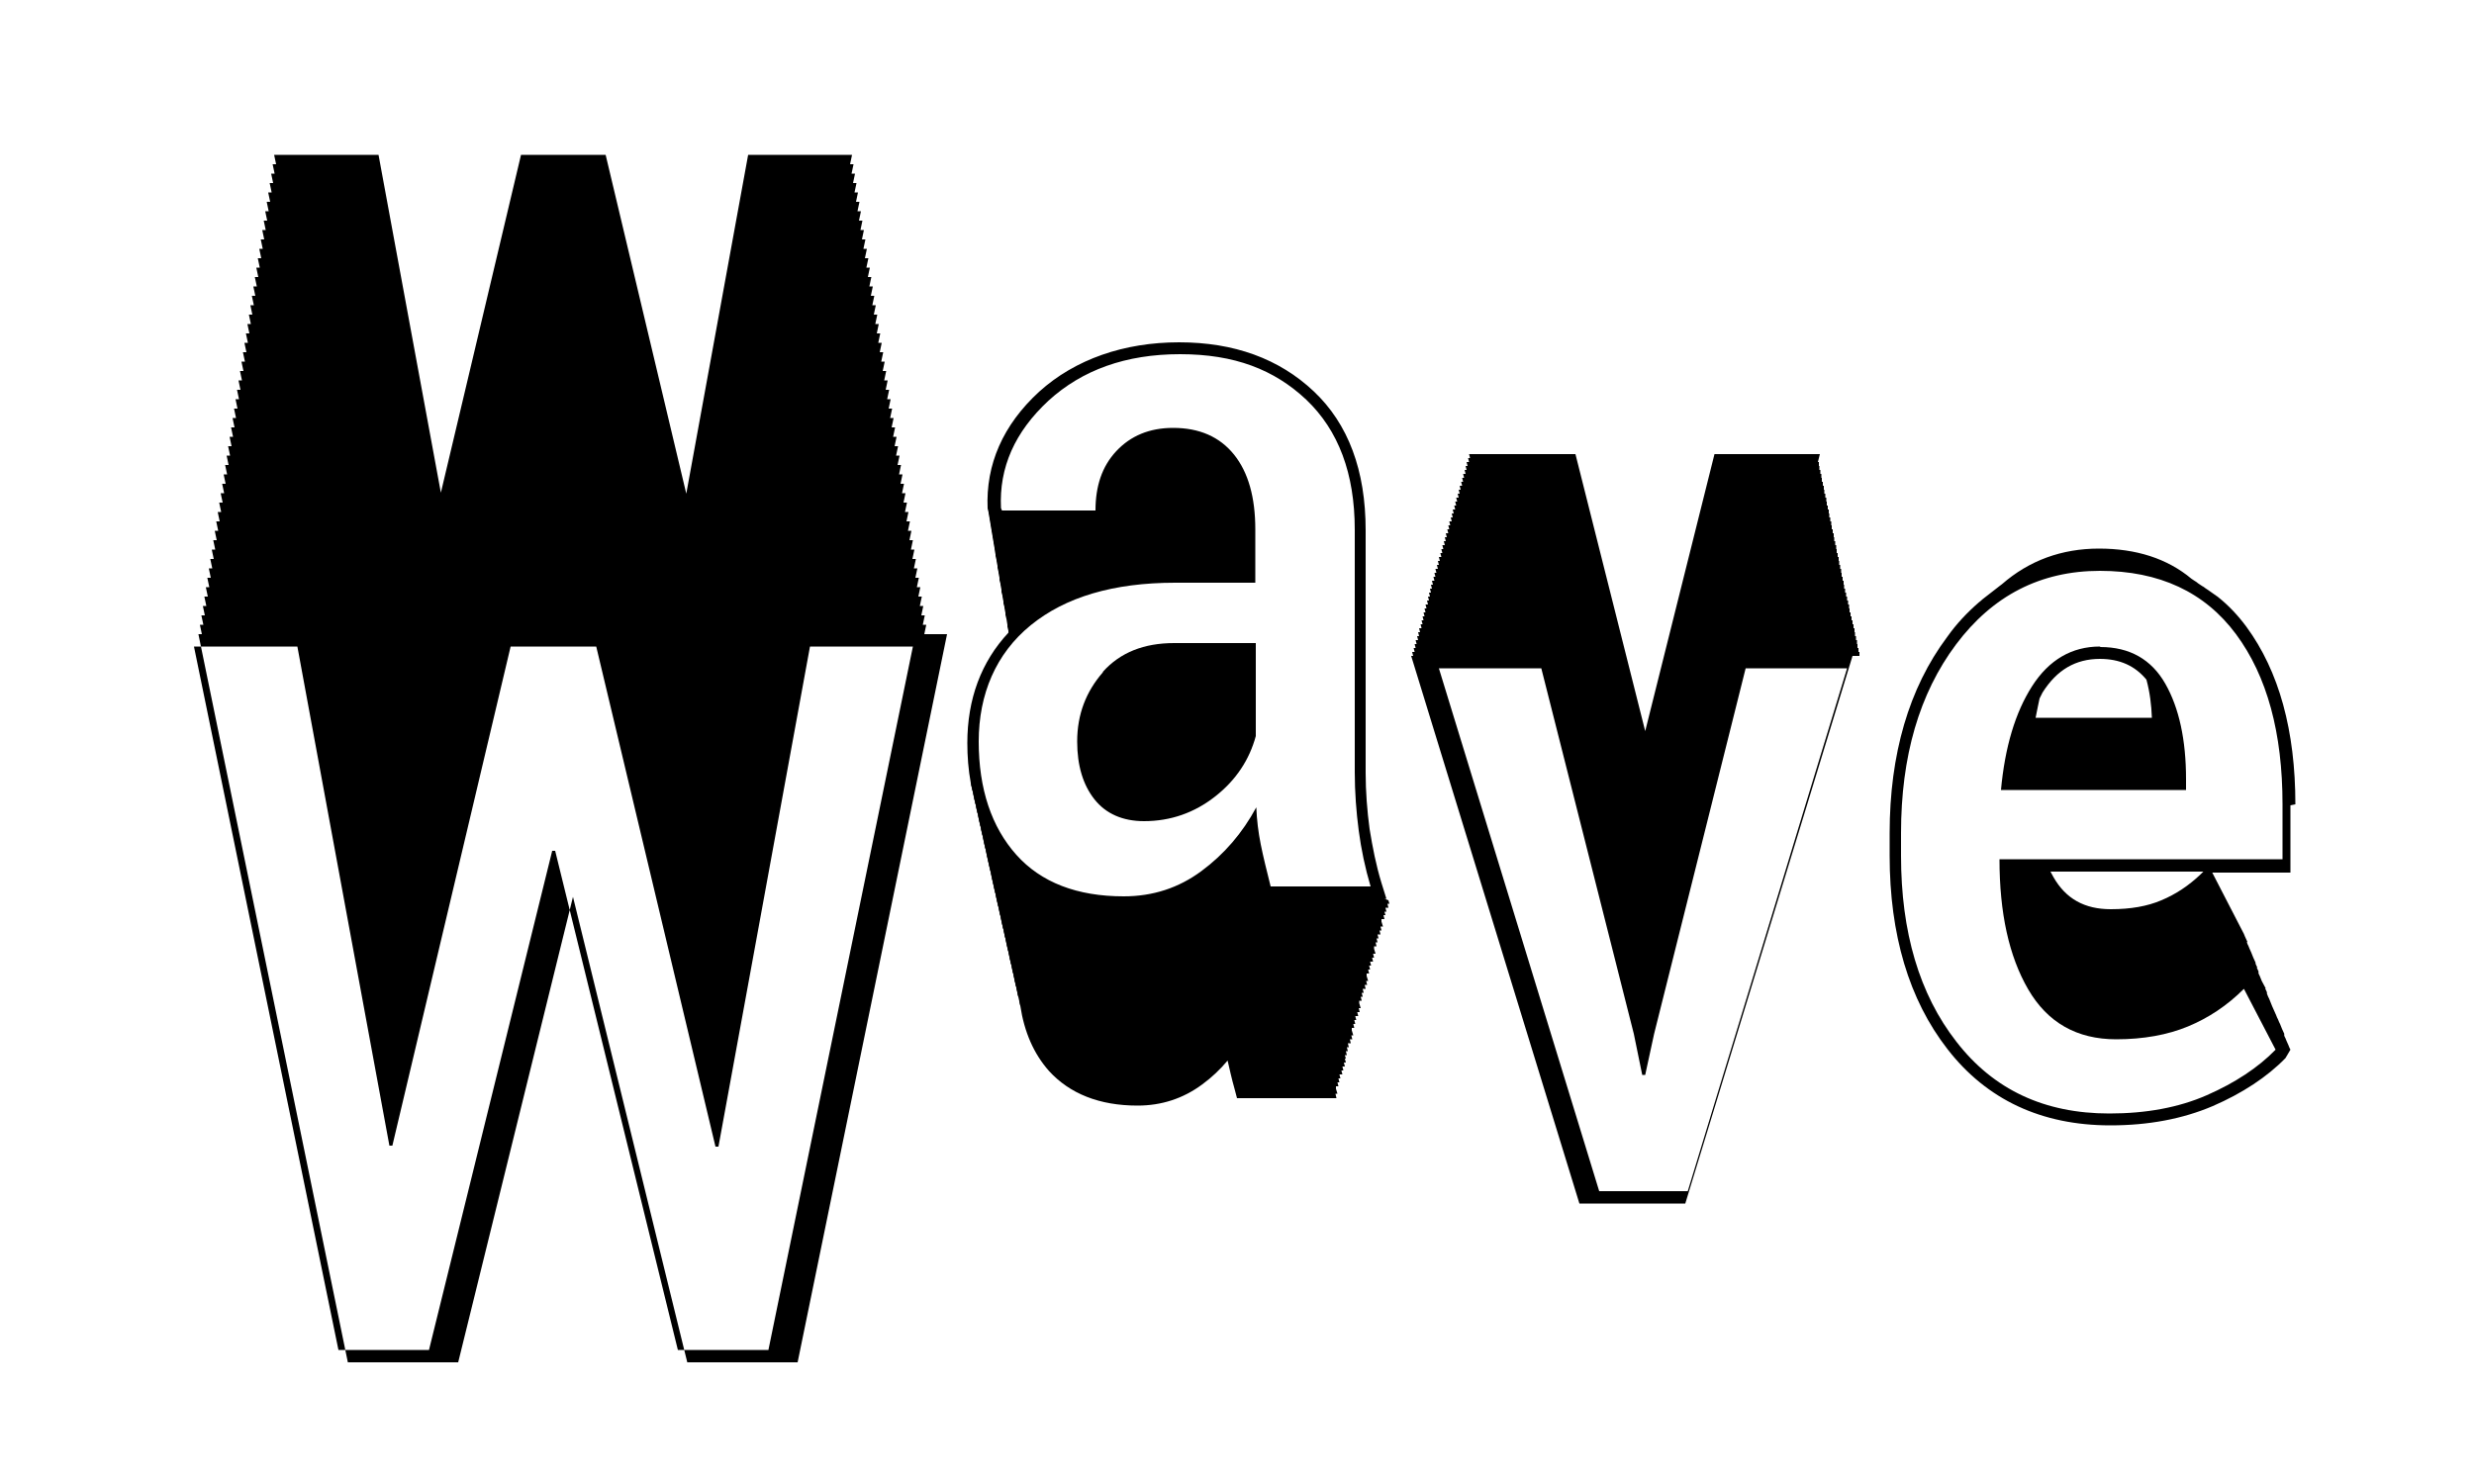
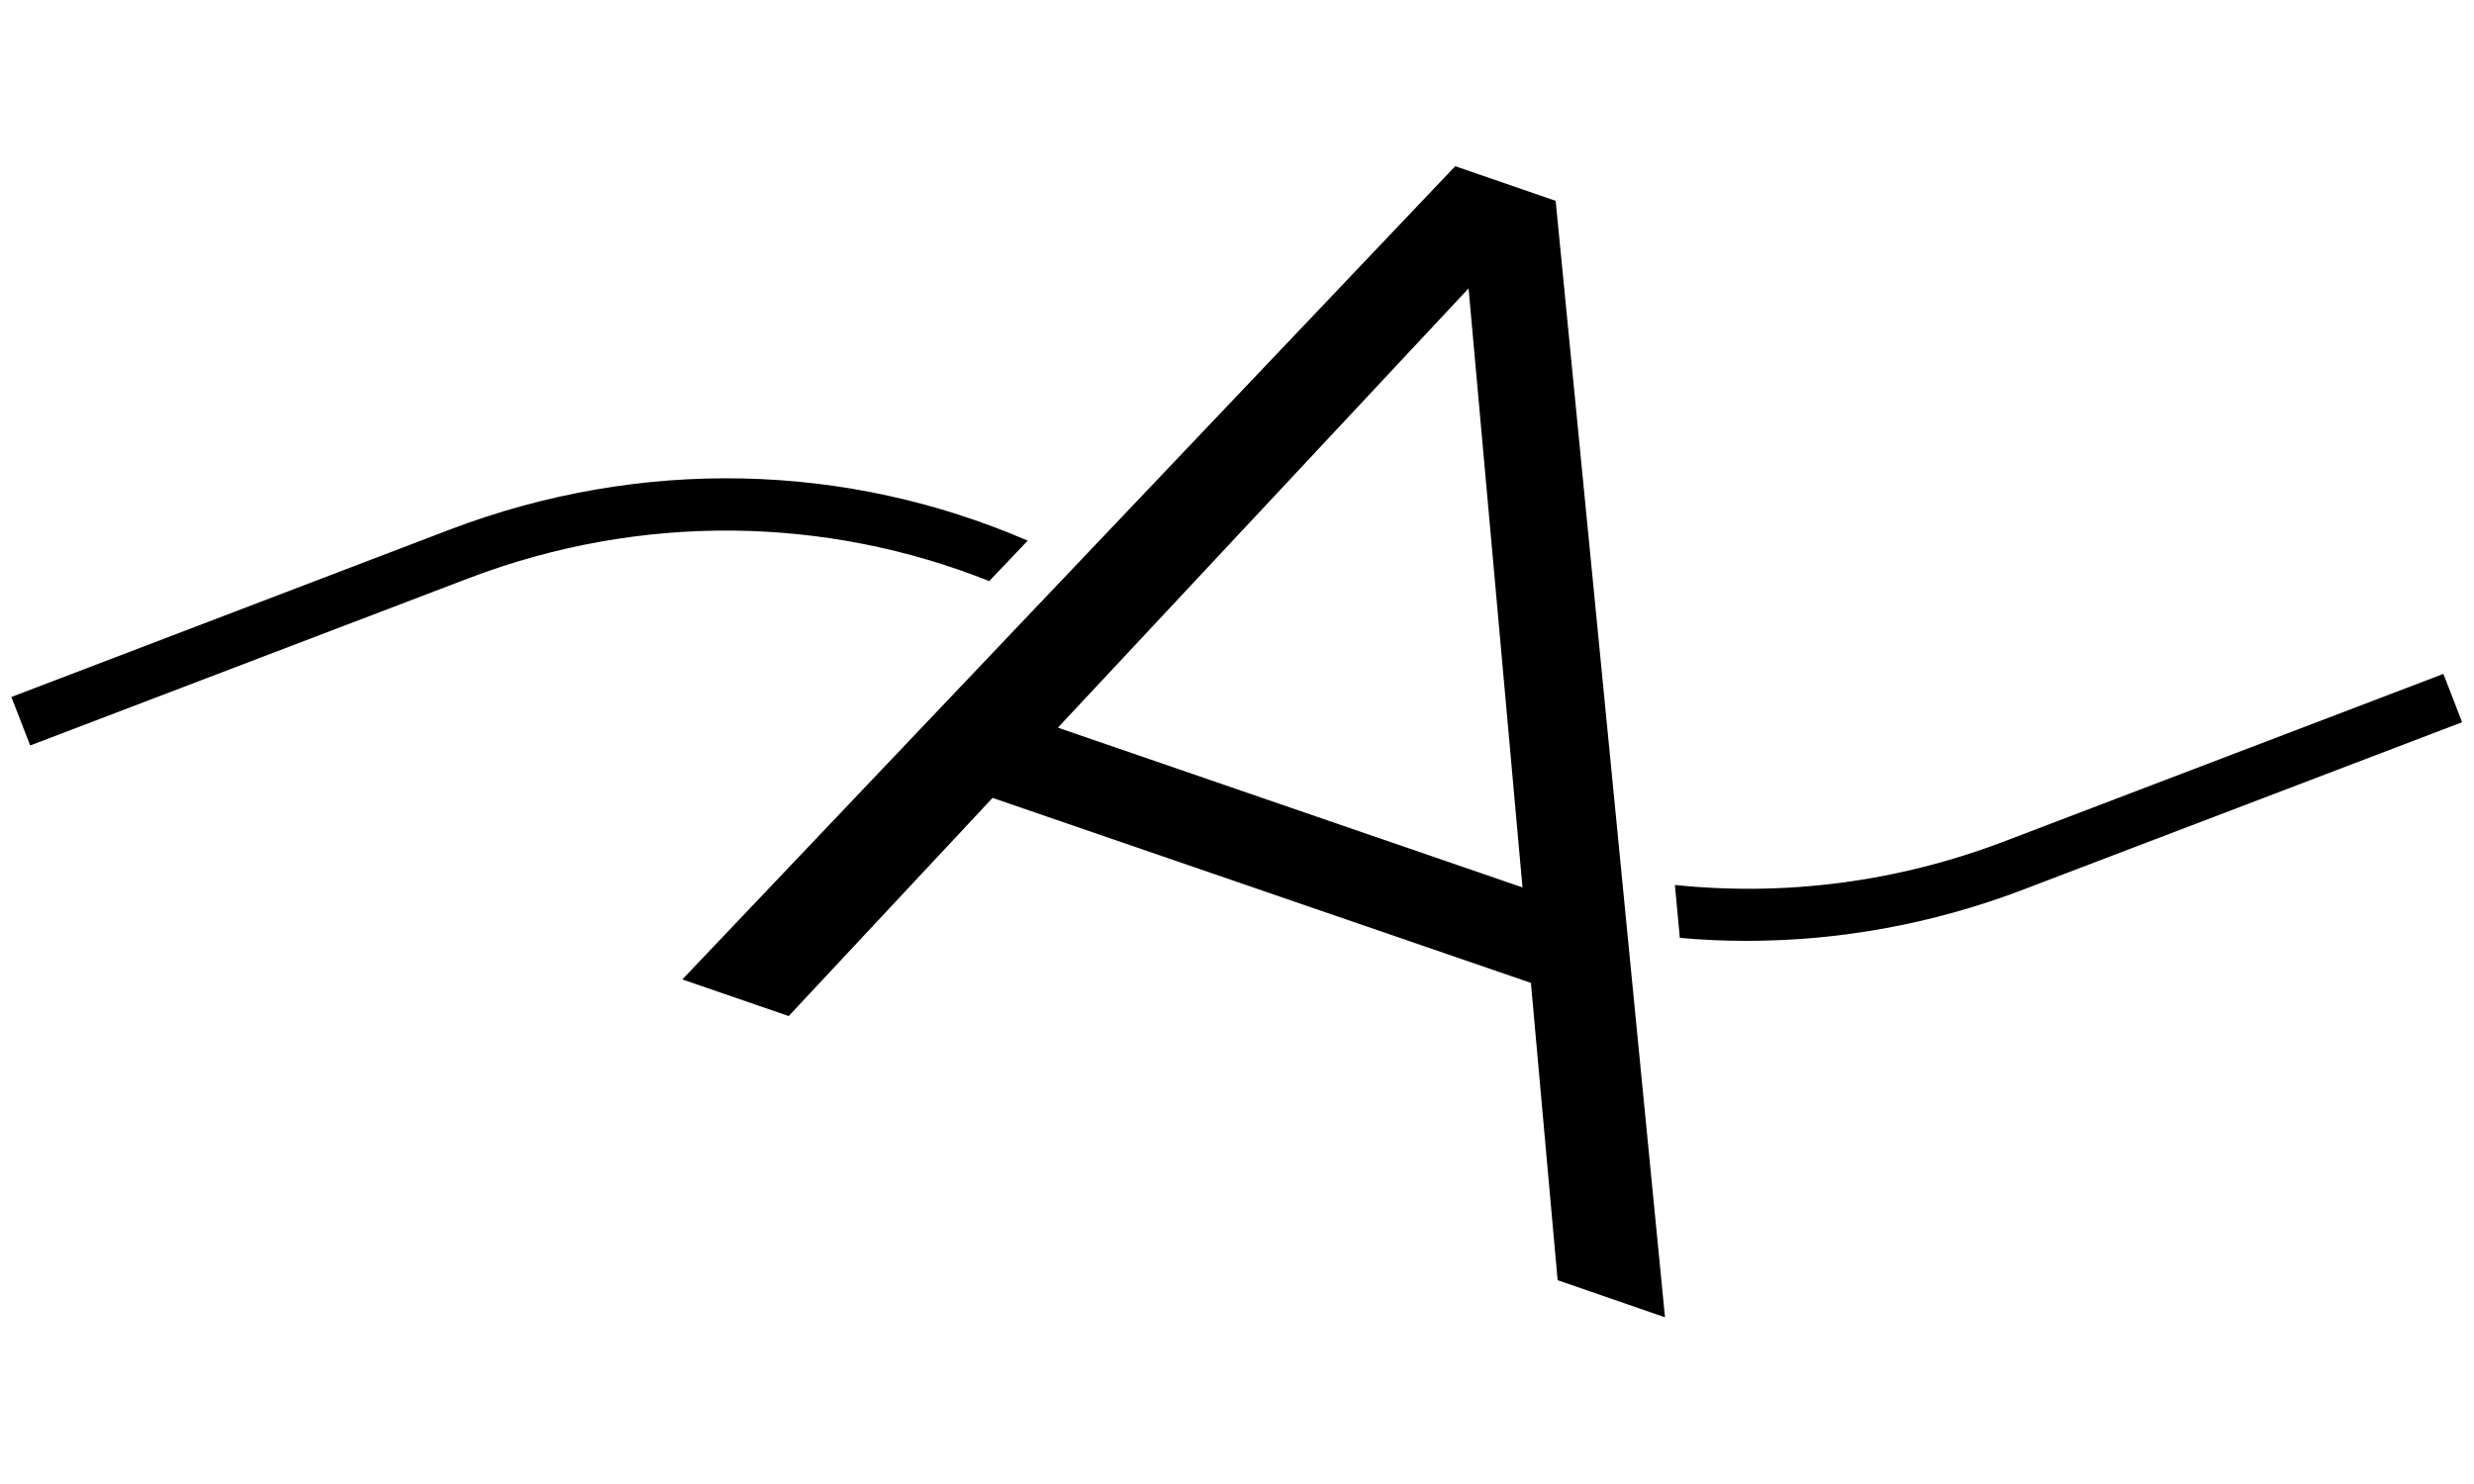
<svg xmlns="http://www.w3.org/2000/svg" id="Layer_1" data-name="Layer 1" viewBox="0 0 50 30">
-   <path d="m18.68,12.82l.04-.19h-.07l.04-.19h-.07l.04-.19h-.07l.04-.19h-.07l.04-.19h-.07l.04-.19h-.07l.04-.19h-.07l.04-.19h-.07l.04-.19h-.07l.04-.19h-.07l.04-.19h-.07l.04-.19h-.07l.04-.19h-.07l.04-.19h-.07l.04-.19h-.07l.04-.19h-.07l.04-.19h-.07l.04-.19h-.07l.04-.19h-.07l.04-.19h-.07l.04-.19h-.07l.04-.19h-.07l.04-.19h-.07l.04-.19h-.07l.04-.19h-.07l.04-.19h-.07l.04-.19h-.07l.04-.19h-.07l.04-.19h-.07l.04-.19h-.07l.04-.19h-.07l.04-.19h-.07l.04-.19h-.07l.04-.19h-.07l.04-.19h-.07l.04-.19h-.07l.04-.19h-.07l.04-.19h-.07l.04-.19h-.07l.04-.19h-.07l.04-.19h-.07l.04-.19h-.07l.04-.19h-.07l.04-.19h-.07l.04-.19h-.07l.04-.19h-.07l.04-.19h-.07l.04-.19h-.07l.04-.19h-.07l.04-.19h-.07l.04-.19h-2.1l-1.25,6.85-1.63-6.85h-1.71l-1.62,6.83-1.26-6.83h-2.11l.04.19h-.07l.04.19h-.07l.04.19h-.07l.04.19h-.07l.04.19h-.07l.04.19h-.07l.04.19h-.07l.04.19h-.07l.04.19h-.07l.04.19h-.07l.04.19h-.07l.04.19h-.07l.04.19h-.07l.04.19h-.07l.04.19h-.07l.04.19h-.07l.04.19h-.07l.04.19h-.07l.04.19h-.07l.04.19h-.07l.04.19h-.07l.04.19h-.07l.04.19h-.07l.04.19h-.07l.04.19h-.07l.04.19h-.07l.04.19h-.07l.04.19h-.07l.04.19h-.07l.04.19h-.07l.04.19h-.07l.04.19h-.07l.04.19h-.07l.04.19h-.07l.04.19h-.07l.04.19h-.07l.04.19h-.07l.04.19h-.07l.04.19h-.07l.04.19h-.07l.04.19h-.07l.04.19h-.07l.04.19h-.07l.04.19h-.07l.04.19h-.07l.04.19h-.07l.04.19h-.07l.04.19h-.07l.04.19h-.07l.04.19h-.07l.04.19h-.07l3.02,14.72h2.23l2.32-9.41,2.31,9.41h2.23l3.02-14.72h-.07Zm-3.15,14.47h-1.83l-2.48-10.09h-.06l-2.49,10.09h-1.83l-2.92-14.22h2.09l1.86,10.09h.06l2.39-10.09h1.73l2.41,10.11h.06l1.85-10.11h2.08l-2.92,14.22Z" />
-   <g>
-     <path d="m22.29,13.59c-.34.39-.52.85-.52,1.4,0,.49.12.88.35,1.17s.57.44,1,.44c.54,0,1.02-.17,1.44-.5.42-.33.69-.74.82-1.22v-1.88h-1.65c-.61,0-1.09.19-1.44.58Z" />
-     <path d="m27.98,18.17h.04l-.1-.32c-.11-.36-.18-.72-.24-1.09-.05-.37-.08-.76-.08-1.14v-4.9c0-1.21-.35-2.15-1.05-2.81-.7-.66-1.61-.99-2.72-.99s-2.1.34-2.83,1c-.73.67-1.08,1.47-1.04,2.36l.02.08v.02s.02.1.02.1v.02s.02.1.02.1v.02s.02.1.02.1v.02s.02.1.02.1v.02s.02.1.02.1v.02s.02.1.02.1v.02s.02.11.02.11v.03l.02.08v.02s.02.1.02.1v.04l.02.08v.02s.02.1.02.1c0,.01,0,.03,0,.05l.02.07v.02s.02.1.02.1c0,.01,0,.03,0,.05l.02.07v.02s.02.1.02.1c0,.01,0,.03,0,.04l.02.07v.02s.02.1.02.1v.04l.02.08h0s.02.12.02.12c0,.01,0,.02,0,.04l.02.08h0s0,.04,0,.04c-.55.59-.83,1.34-.83,2.23,0,.27.02.54.07.81,0,.02,0,.05.02.09,0,.03,0,.05.02.08,0,.03,0,.05.02.1,0,.03,0,.05.02.09,0,.03,0,.05.02.08,0,.03,0,.06.02.1,0,.03,0,.05.02.08,0,.03,0,.05.02.1,0,.03,0,.05.02.09,0,.03,0,.05.02.08,0,.03,0,.06.02.1,0,.03,0,.05.02.08,0,.03,0,.05.02.1,0,.03,0,.05.02.09,0,.03,0,.05.02.08,0,.03,0,.05.02.1,0,.03,0,.05.02.09,0,.03,0,.05.02.09,0,.03,0,.05.02.09,0,.03,0,.05.02.08,0,.03,0,.05.02.1,0,.03,0,.05.02.09,0,.03,0,.05.02.09,0,.03,0,.05.02.09,0,.03,0,.05.02.08,0,.03,0,.06.02.1,0,.03,0,.05.02.09,0,.03,0,.05.02.08,0,.03,0,.05.02.1,0,.03,0,.05.02.08,0,.03,0,.05.02.1,0,.03,0,.05.02.09,0,.03,0,.05.02.08,0,.03,0,.05.02.1,0,.03,0,.05.02.08,0,.03,0,.05.02.1,0,.02,0,.05.02.09,0,.03,0,.05.02.08,0,.03,0,.05.02.1,0,.03,0,.05.02.09,0,.03,0,.05.02.08,0,.03,0,.05.02.1,0,.03,0,.05.02.08,0,.03,0,.05.02.1,0,.03,0,.05.02.09,0,.03,0,.05.02.08,0,.03,0,.05.02.1,0,.03,0,.05.02.09l.02.09s0,.05.02.09c.08.53.27.97.58,1.32.42.46,1.02.7,1.79.7.48,0,.92-.14,1.31-.43.19-.14.36-.3.51-.48.04.17.08.36.14.57l.05.19h2.01s-.02-.09-.02-.09h.04s-.03-.1-.03-.1h0s0-.05,0-.05h.05s-.02-.08-.02-.08h.04s-.02-.08-.02-.08h.04s-.02-.08-.02-.08h.06s-.02-.08-.02-.08h.04s-.02-.08-.02-.08h.05s-.02-.08-.02-.08h.04s-.02-.08-.02-.08h.02s-.02-.07-.02-.07h.04s-.02-.08-.02-.08h.04s-.02-.08-.02-.08h.04s-.02-.08-.02-.08h.06s-.02-.08-.02-.08h.05s-.02-.08-.02-.08h.04s-.03-.1-.03-.1h0s0-.05,0-.05h.05s-.02-.08-.02-.08h.04s-.02-.08-.02-.08h.04s-.02-.08-.02-.08h.06s-.02-.08-.02-.08h.05s-.02-.08-.02-.08h.04s-.03-.1-.03-.1h0s0-.05,0-.05h.05s-.02-.08-.02-.08h.04s-.02-.08-.02-.08h.04s-.02-.08-.02-.08h.06s-.02-.08-.02-.08h.05s-.02-.08-.02-.08h.04s-.03-.1-.03-.1h0s0-.05,0-.05h.05s-.02-.08-.02-.08h.04s-.02-.08-.02-.08h.04s-.02-.08-.02-.08h.06s-.02-.08-.02-.08h.04s-.02-.08-.02-.08h.05s-.03-.1-.03-.1h0s0-.05,0-.05h.05s-.02-.08-.02-.08h.04s-.02-.08-.02-.08h.04s-.02-.08-.02-.08h.06s-.02-.08-.02-.08h.04s-.02-.08-.02-.08h.05s-.03-.1-.03-.1h0s0-.05,0-.05h.06s-.02-.08-.02-.08h.04s-.02-.07-.02-.07h.04s-.02-.08-.02-.08h.06s-.02-.08-.02-.08h.04s-.02-.07-.02-.07Zm-2.3-.25c-.08-.32-.15-.6-.2-.85s-.08-.5-.09-.75c-.28.52-.65.95-1.11,1.29s-.98.51-1.57.51c-.94,0-1.67-.28-2.17-.84-.5-.56-.76-1.33-.76-2.29s.35-1.78,1.05-2.35c.7-.57,1.67-.86,2.92-.86h1.62v-1.08c0-.64-.14-1.15-.43-1.51-.29-.36-.7-.54-1.23-.54-.48,0-.86.16-1.15.47s-.42.71-.42,1.2h-1.89s-.02-.05-.02-.05c-.04-.82.28-1.54.96-2.17.68-.62,1.56-.94,2.66-.94s1.9.31,2.55.92c.65.62.98,1.49.98,2.63v4.9c0,.4.03.8.08,1.18.05.38.13.76.24,1.13h-2.01Z" />
-   </g>
-   <g>
-     <path d="m42.44,13.07c-.57,0-1.03.27-1.37.8-.34.53-.55,1.23-.63,2.1h3.74v-.22c0-.79-.14-1.44-.42-1.93s-.72-.74-1.31-.74Zm-1.3,1.44c.03-.16.06-.29.08-.39l.03-.06s.02-.04.03-.06h0c.29-.46.67-.68,1.16-.68.4,0,.71.14.94.42.07.26.1.51.11.77h-2.35Z" />
-     <path d="m46.39,16.26c0-1.49-.33-2.69-.99-3.59-.17-.23-.36-.43-.56-.59-.02-.02-.04-.03-.04-.03l-.17-.12h0s-.06-.04-.06-.04h0s-.05-.04-.06-.04h0s-.09-.06-.09-.06h0s0,0,0,0c-.03-.03-.06-.04-.07-.05h0s-.06-.04-.06-.04c-.49-.41-1.12-.61-1.87-.61s-1.41.24-1.96.72l-.04.03s0,0,0,0l-.36.28s-.02.02-.02.02l-.05.04c-.23.2-.45.43-.64.7-.77,1.03-1.16,2.37-1.16,3.96v.46c0,1.59.39,2.91,1.17,3.91.79,1.02,1.9,1.54,3.29,1.54.77,0,1.46-.13,2.07-.39.6-.26,1.1-.59,1.47-.97l.1-.17-.02-.04h0s-.02-.05-.02-.05h0s-.04-.09-.04-.09h0s-.02-.05-.02-.05h0s-.02-.04-.02-.04h0s-.01-.04-.01-.04h.01s-.05-.11-.05-.11h0s-.02-.05-.02-.05h0s-.02-.05-.02-.05h0s-.02-.04-.02-.04h0s-.02-.05-.02-.05h0s-.02-.04-.02-.04h0s-.02-.05-.02-.05h0s-.04-.09-.04-.09h0s-.04-.09-.04-.09h0s-.02-.05-.02-.05h0s-.02-.05-.02-.05h0s-.02-.05-.02-.05h0s-.02-.04-.02-.04h0s-.02-.05-.02-.05h0s-.01-.03-.01-.03h.01s-.04-.09-.04-.09h.01s-.08-.15-.08-.15h0s-.04-.1-.04-.1h0s-.02-.04-.02-.04h0s-.01-.04-.01-.04h.01s-.04-.09-.04-.09h.01s-.04-.09-.04-.09h.01s-.05-.11-.05-.11h0s-.02-.05-.02-.05h0s-.02-.05-.02-.05h0s-.04-.09-.04-.09h0s-.02-.05-.02-.05h0s-.02-.04-.02-.04h0s-.01-.04-.01-.04h.01s-.05-.11-.05-.11h0s-.02-.05-.02-.05h0s-.64-1.24-.64-1.24h1.58v-1.36Zm-.25,1.11h-5.73c0,1.08.19,1.96.58,2.63.39.67.98,1.01,1.78,1.01.55,0,1.04-.09,1.45-.26s.79-.42,1.13-.76l.64,1.23c-.35.36-.82.67-1.39.92s-1.23.37-1.97.37c-1.31,0-2.34-.48-3.09-1.45-.75-.96-1.12-2.22-1.12-3.76v-.46c0-1.55.37-2.82,1.11-3.81s1.71-1.49,2.91-1.49,2.12.43,2.75,1.28c.63.85.94,2,.94,3.44v1.11Zm-1.61.25l-.05.05c-.24.23-.51.41-.8.53-.28.12-.62.18-1.02.18-.53,0-.91-.21-1.16-.65-.02-.04-.04-.07-.06-.11h3.08Z" />
-   </g>
-   <path d="m37.58,13.26v-.08s-.02,0-.02,0v-.08s-.02,0-.02,0v-.08s-.01,0-.01,0v-.08s-.02,0-.02,0v-.08s-.02,0-.02,0v-.08s-.01,0-.01,0v-.08s-.02,0-.02,0v-.08s-.02,0-.02,0v-.08s-.02,0-.02,0v-.08s-.02,0-.02,0v-.08s-.02,0-.02,0v-.08s-.01,0-.01,0v-.08s-.02,0-.02,0v-.08s-.02,0-.02,0v-.08s-.02,0-.02,0v-.08s-.02,0-.02,0v-.08s-.02,0-.02,0v-.08s-.01,0-.01,0v-.08s-.02,0-.02,0v-.08s-.02,0-.02,0v-.08s-.01,0-.01,0v-.08s-.02,0-.02,0v-.08s-.02,0-.02,0v-.08s-.01,0-.01,0v-.08s-.02,0-.02,0v-.08s-.02,0-.02,0v-.08s-.01,0-.01,0v-.08s-.02,0-.02,0v-.08s-.02,0-.02,0v-.08s-.01,0-.01,0v-.08s-.02,0-.02,0v-.08s-.02,0-.02,0v-.08s-.01,0-.01,0v-.08s-.02,0-.02,0v-.08s-.02,0-.02,0v-.08s-.01,0-.01,0v-.08s-.02,0-.02,0v-.08s-.02,0-.02,0v-.08s-.01,0-.01,0v-.08s-.02,0-.02,0v-.08s-.02,0-.02,0v-.08s-.01,0-.01,0v-.08s-.02,0-.02,0v-.08s-.02,0-.02,0v-.08s-.01,0-.01,0v-.08s-.02,0-.02,0v-.08s-.02,0-.02,0v-.08s-.01,0-.01,0v-.08s-.02,0-.02,0l.04-.16h-2.13l-1.4,5.6-1.41-5.6h-2.15l.02.08h-.04l.02.08h-.05l.02.08h-.04l.02.08h-.04l.02.08h-.05l.02.08h-.04l.02.08h-.04l.02.08h-.05l.02.08h-.04l.02.08h-.04l.02.08h-.05l.02.08h-.04l.02.08h-.04l.02.08h-.05l.02.08h-.04l.02.08h-.04l.02.08h-.05l.02.08h-.04l.02.08h-.04l.02.08h-.05l.02.08h-.04l.02.08h-.04l.02.08h-.05l.02.08h-.04l.02.08h-.04l.02.08h-.05l.02.08h-.04l.02.08h-.04l.02.08h-.05l.02.08h-.04l.02.08h-.04l.02.08h-.05l.02.08h-.04l.02.08h-.04l.02.08h-.04l.02.08h-.04l.02.08h-.04l.02.08h-.05l.02.08h-.04l.02.08h-.04l.02.08h-.04l.02.08h-.04l.02.08h-.04l.02.08h-.05l.02.08h-.04l.02.08h-.04l.02.08h-.05l.02.08h-.04l.02.08h-.04l.02.08h-.05l.02.08h-.04l3.4,11.07h2.14l3.38-11.07h-.07Zm-3.49,10.82h-1.77l-3.24-10.57h2.07l1.87,7.39.17.83h.06l.18-.83,1.85-7.39h2.05l-3.22,10.57Z" />
+   <path d="m49.39,13.62l-8.86,3.38c-2.19.84-4.47,1.12-6.68.89l.1,1.07c.45.04.9.06,1.35.06,1.87,0,3.77-.34,5.6-1.04l8.86-3.38-.38-.98Z" />
+   <path d="m19.99,11.75l.78-.82c-3.65-1.58-7.81-1.7-11.69-.22L.23,14.09l.38.98,8.86-3.38c3.49-1.33,7.22-1.26,10.53.06Z" />
+   <path d="m29.41,3.36l-15.62,16.44,2.15.74,4.12-4.41,10.88,3.74.54,6.01,2.17.75-2.21-22.57-2.03-.7Zm-8.03,11.35l8.3-8.88,1.09,12.11-9.39-3.23Z" />
</svg>
